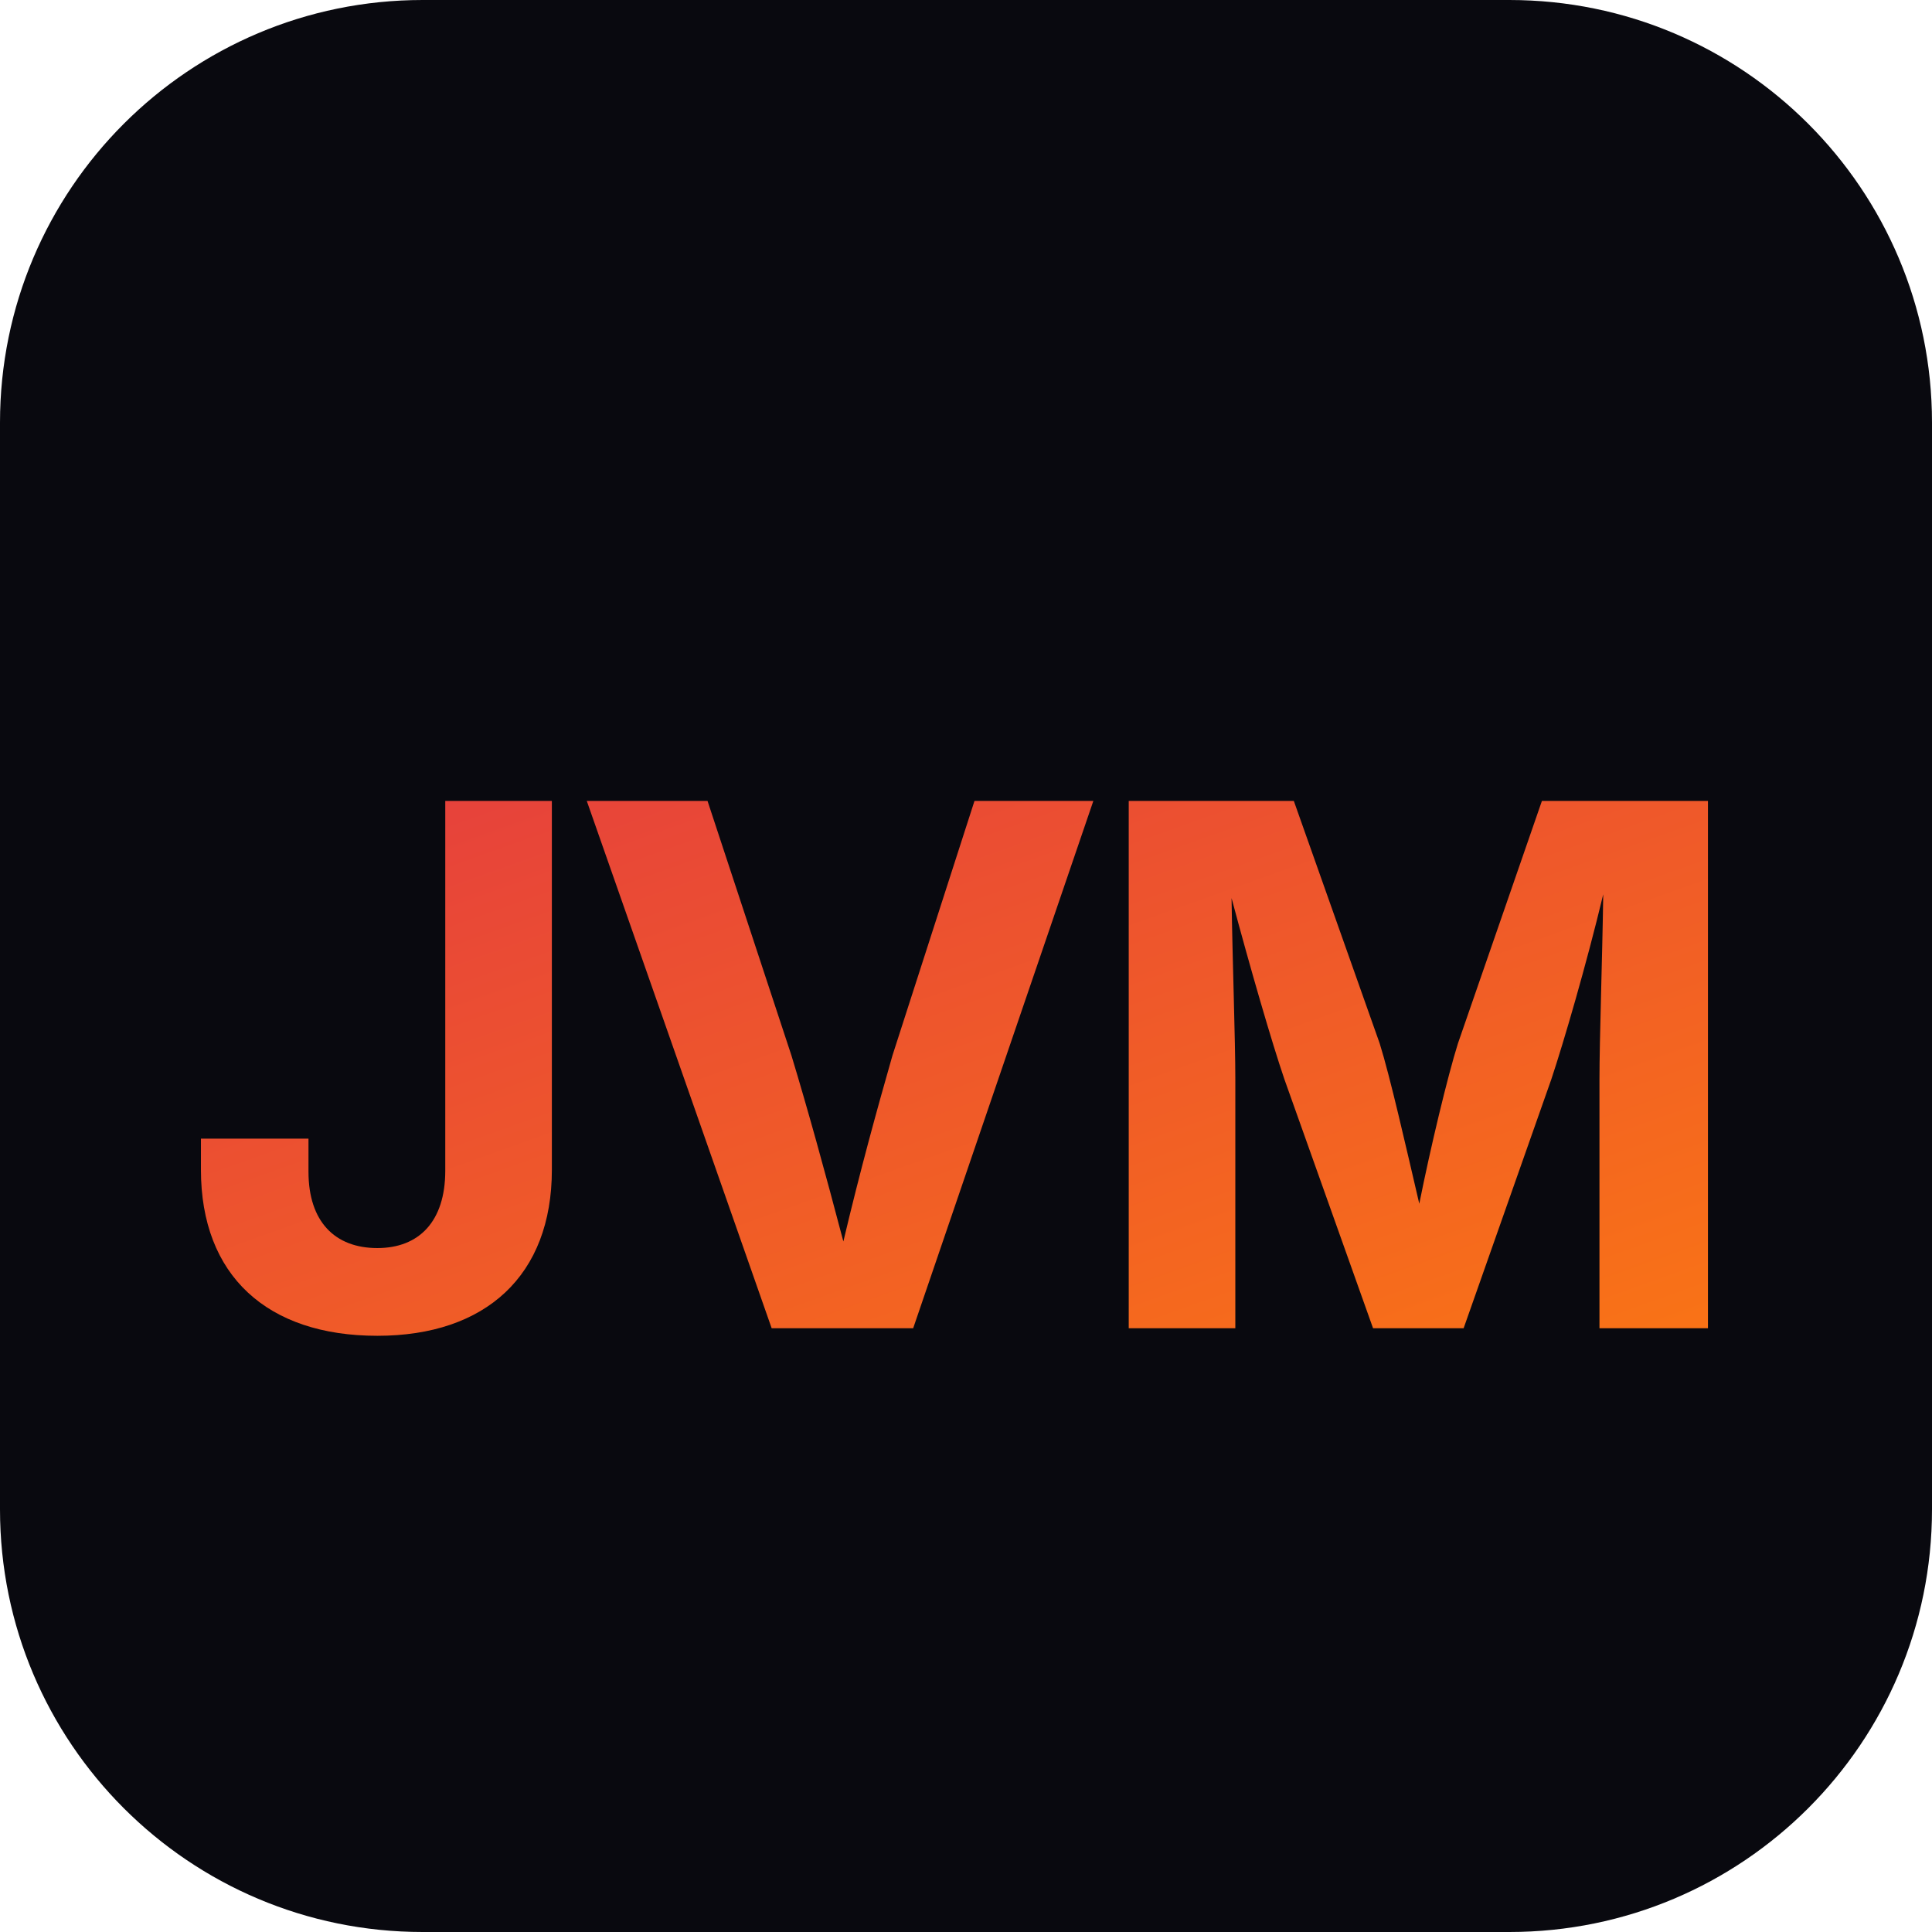
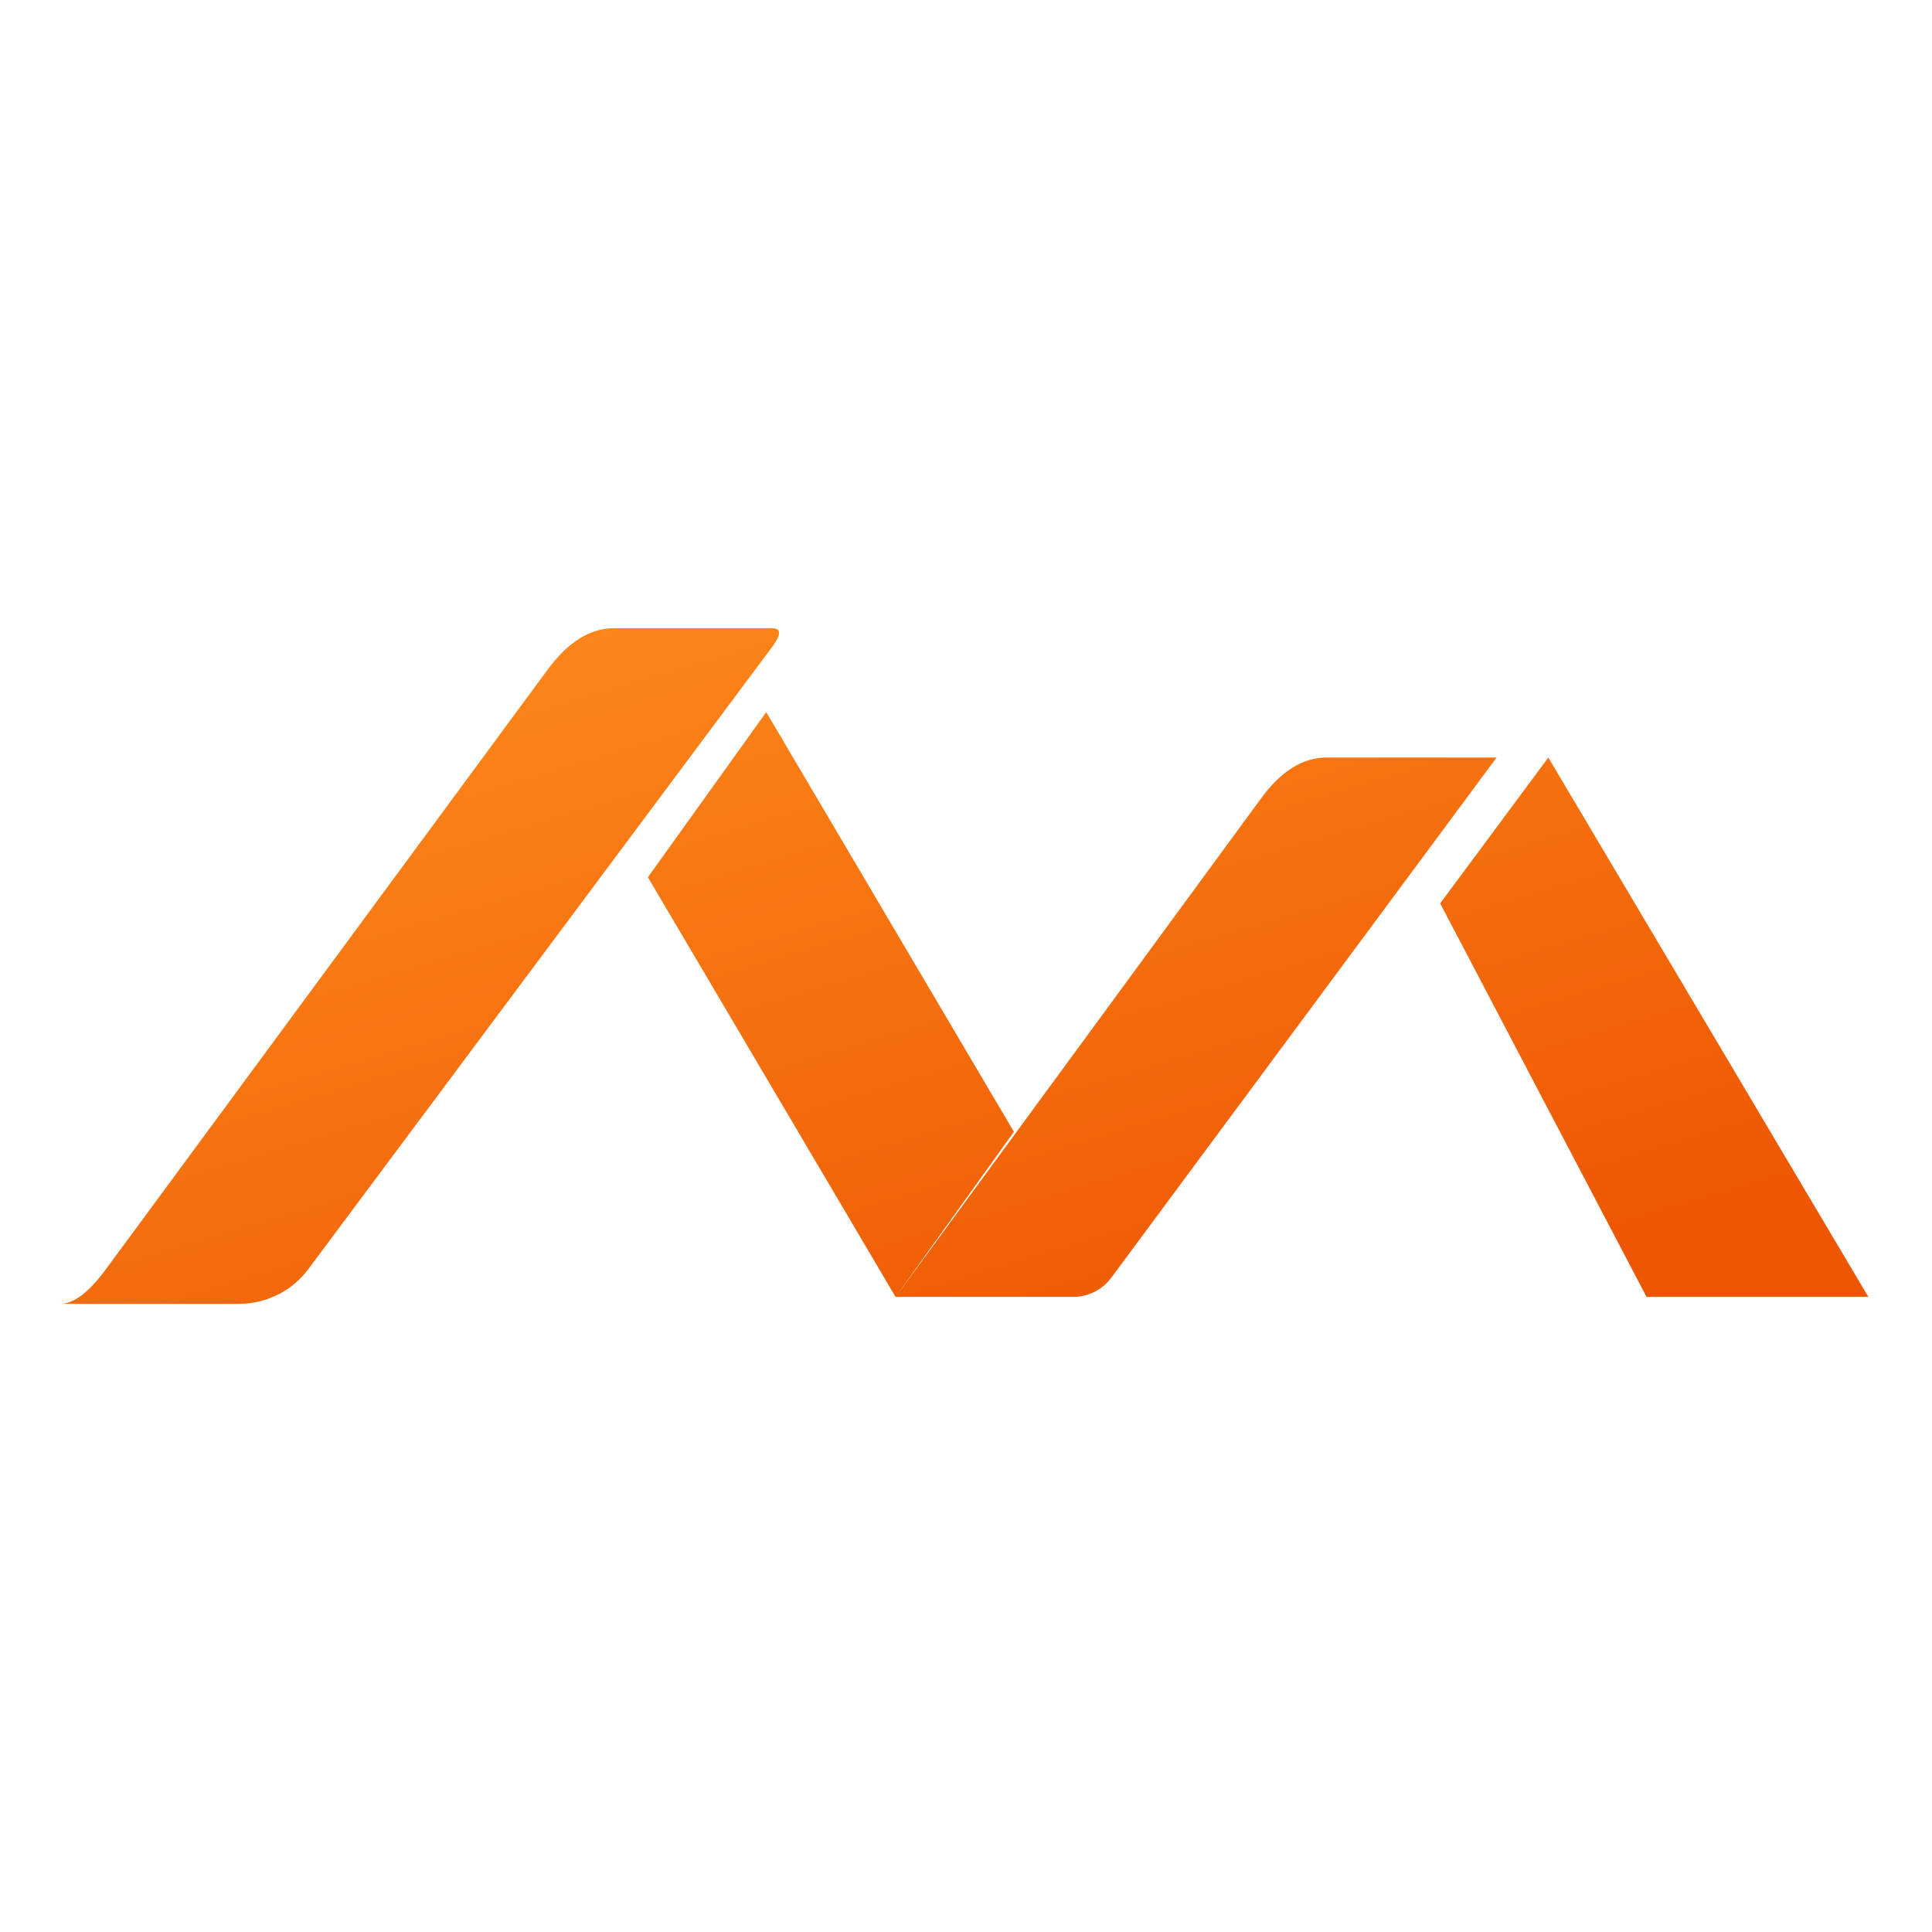
- <svg xmlns="http://www.w3.org/2000/svg" viewBox="0 0 32 32">
+ <svg xmlns="http://www.w3.org/2000/svg" viewBox="0 0 64 64" role="img" aria-label="JVM Yore">
  <defs>
-     <linearGradient id="brand" x1="0%" y1="0%" x2="100%" y2="100%">
-       <stop offset="0%" stop-color="#E53E3E" />
-       <stop offset="100%" stop-color="#F97316" />
+     <linearGradient id="m" x1="0" y1="0" x2=".8" y2="1">
+       <stop offset="0" stop-color="#FF8E1E" />
+       <stop offset="1" stop-color="#ED5602" />
    </linearGradient>
  </defs>
-   <rect width="32" height="32" rx="7" fill="#09090F" />
-   <text x="16" y="22" font-family="'Space Grotesk', 'Inter', system-ui, sans-serif" font-weight="700" font-size="12" letter-spacing="-0.5" text-anchor="middle" fill="url(#brand)">JVM</text>
+   <g transform="translate(2 20.81) scale(0.09116) translate(-163.0 -371.0)">
+     <path fill="url(#m)" d="M364.2 371.0Q351.2 371.0 340.1 386.0L179.5 604.0Q170.3 616.5 163.0 616.5L228.0 616.5A31.3 31.3 0 0 0 253.1 603.9L421.5 378.0Q426.7 371.0 421.7 371.0ZM419.5 401.5L509.5 554.0L466.5 614.0L376.5 461.5ZM623.1 418.0Q610.1 418.0 599.2 433.0L466.5 614.0L531.0 614.0A17.3 17.3 0 0 0 544.9 607.0L684.9 418.0ZM703.7 418.0L820.0 614.0L739.4 614.0L664.4 471.0Z" />
+   </g>
</svg>
